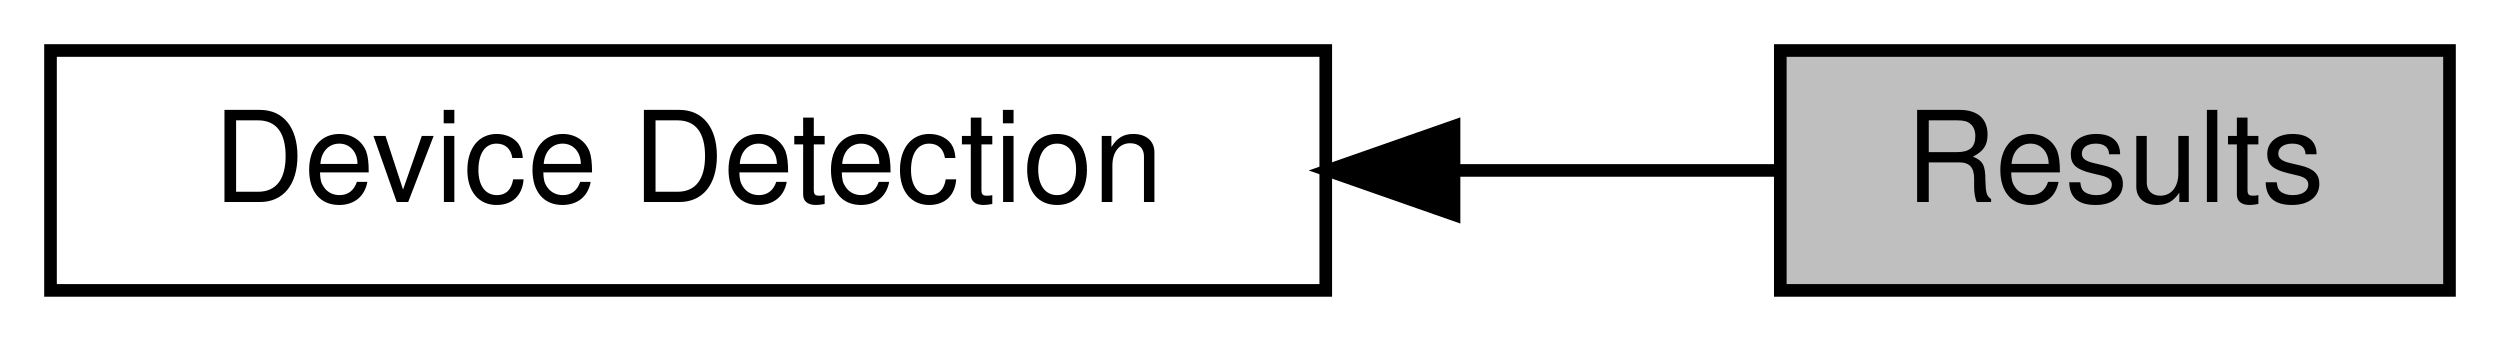
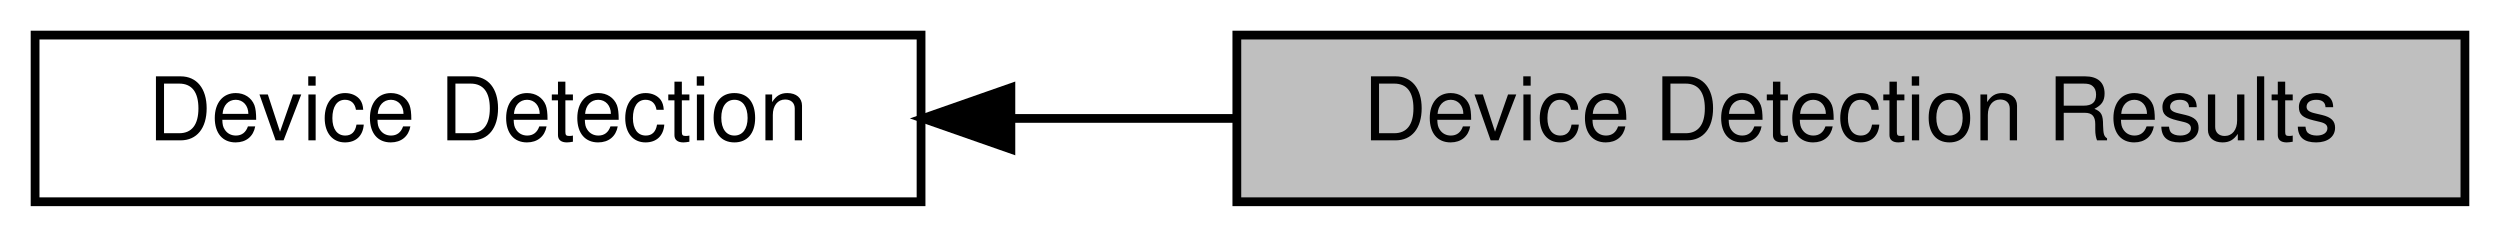
- <svg xmlns="http://www.w3.org/2000/svg" xmlns:xlink="http://www.w3.org/1999/xlink" width="198pt" height="27pt" viewBox="0.00 0.00 198.00 27.00">
+ <svg xmlns="http://www.w3.org/2000/svg" xmlns:xlink="http://www.w3.org/1999/xlink" width="285pt" height="27pt" viewBox="0.00 0.00 285.00 27.00">
  <g id="graph0" class="graph" transform="scale(1 1) rotate(0) translate(4 23)">
    <g id="node1" class="node">
      <g id="a_node1">
        <a xlink:title="Structure returned by a device detection engine's process method(s), containing values.">
-           <polygon fill="#bfbfbf" stroke="black" points="190,-19 137,-19 137,0 190,0 190,-19" />
-           <text text-anchor="middle" x="163.5" y="-7" font-family="Helvetica,sans-Serif" font-size="10.00">Results</text>
+           <polygon fill="#bfbfbf" stroke="black" points="277,-19 137,-19 137,0 277,0 277,-19" />
+           <text text-anchor="middle" x="207" y="-7" font-family="Helvetica,sans-Serif" font-size="10.00">Device Detection Results</text>
        </a>
      </g>
    </g>
    <g id="node2" class="node">
      <g id="a_node2">
        <a xlink:href="group___fifty_one_degrees_device_detection.html" target="_top" xlink:title="Device detection specific methods, types and macros.">
          <polygon fill="none" stroke="black" points="101,-19 0,-19 0,0 101,0 101,-19" />
          <text text-anchor="middle" x="50.5" y="-7" font-family="Helvetica,sans-Serif" font-size="10.00">Device Detection</text>
        </a>
      </g>
    </g>
    <g id="edge1" class="edge">
-       <path fill="none" stroke="black" d="M111.33,-9.5C120.32,-9.5 129.16,-9.5 136.9,-9.5" />
-       <polygon fill="black" stroke="black" points="111.16,-6 101.16,-9.5 111.16,-13 111.16,-6" />
+       <path fill="none" stroke="black" d="M111.3,-9.5C119.7,-9.5 128.39,-9.5 136.94,-9.5" />
+       <polygon fill="black" stroke="black" points="111.24,-6 101.24,-9.5 111.24,-13 111.24,-6" />
    </g>
  </g>
</svg>
